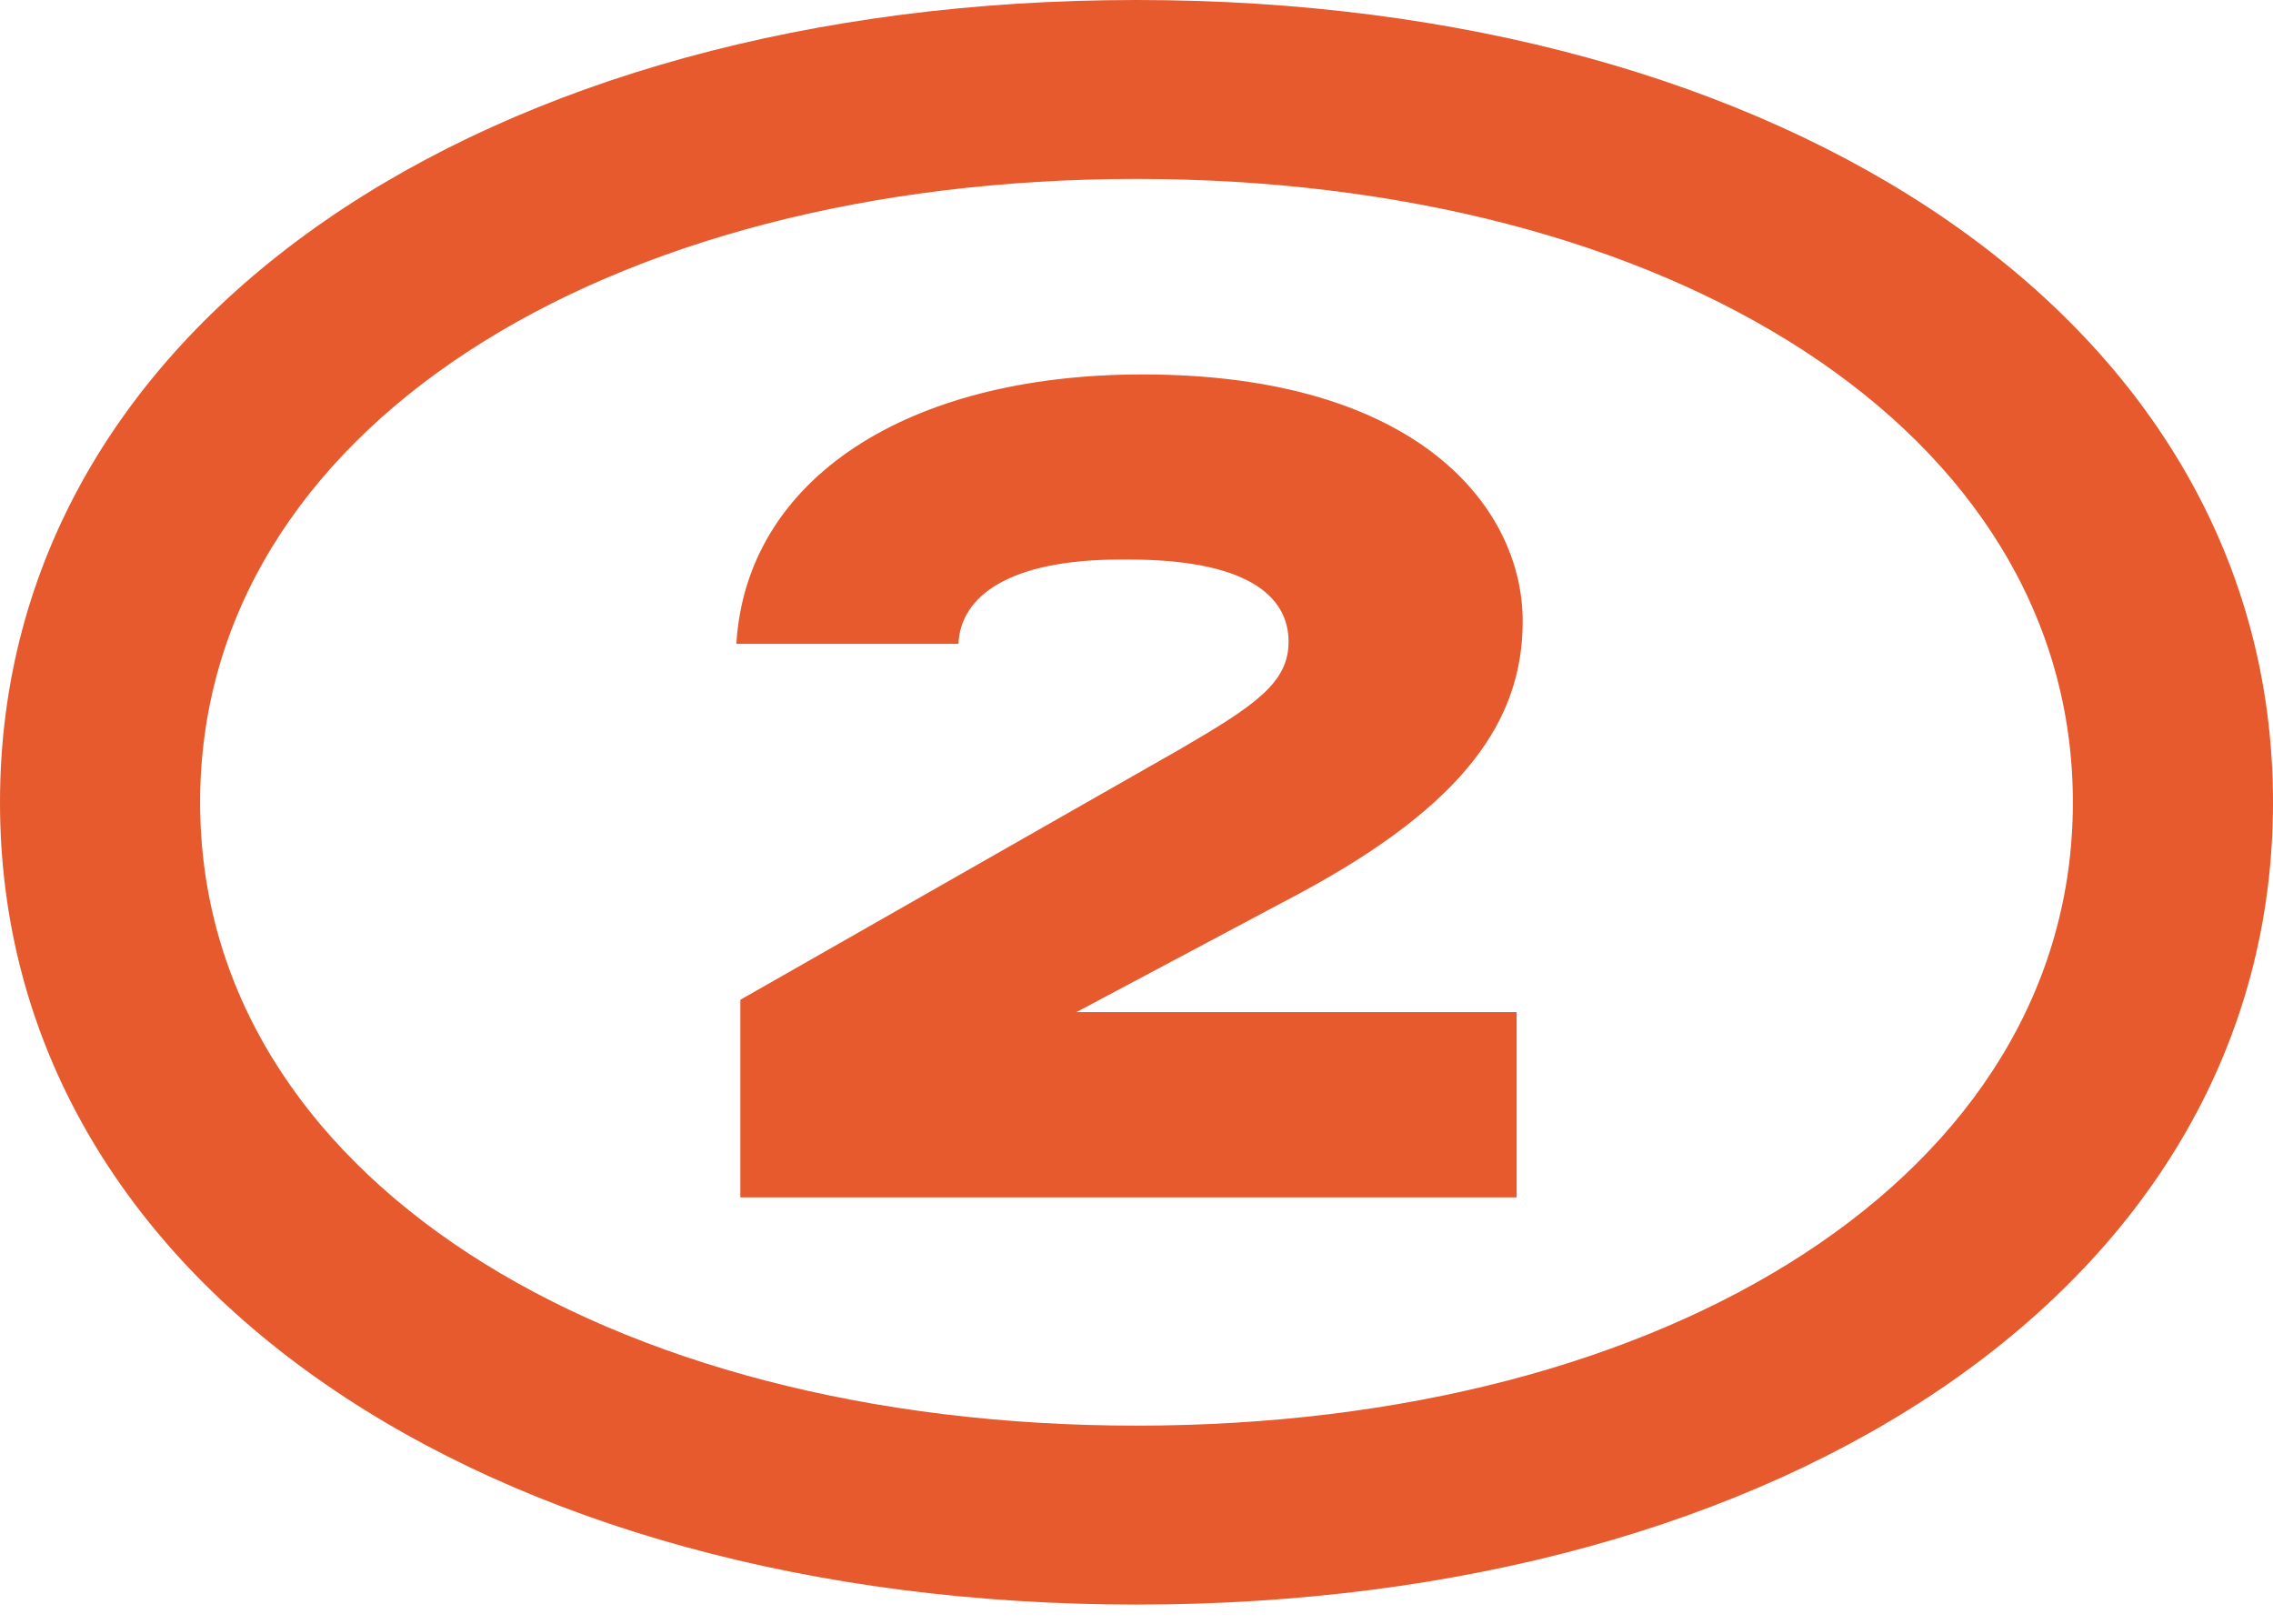
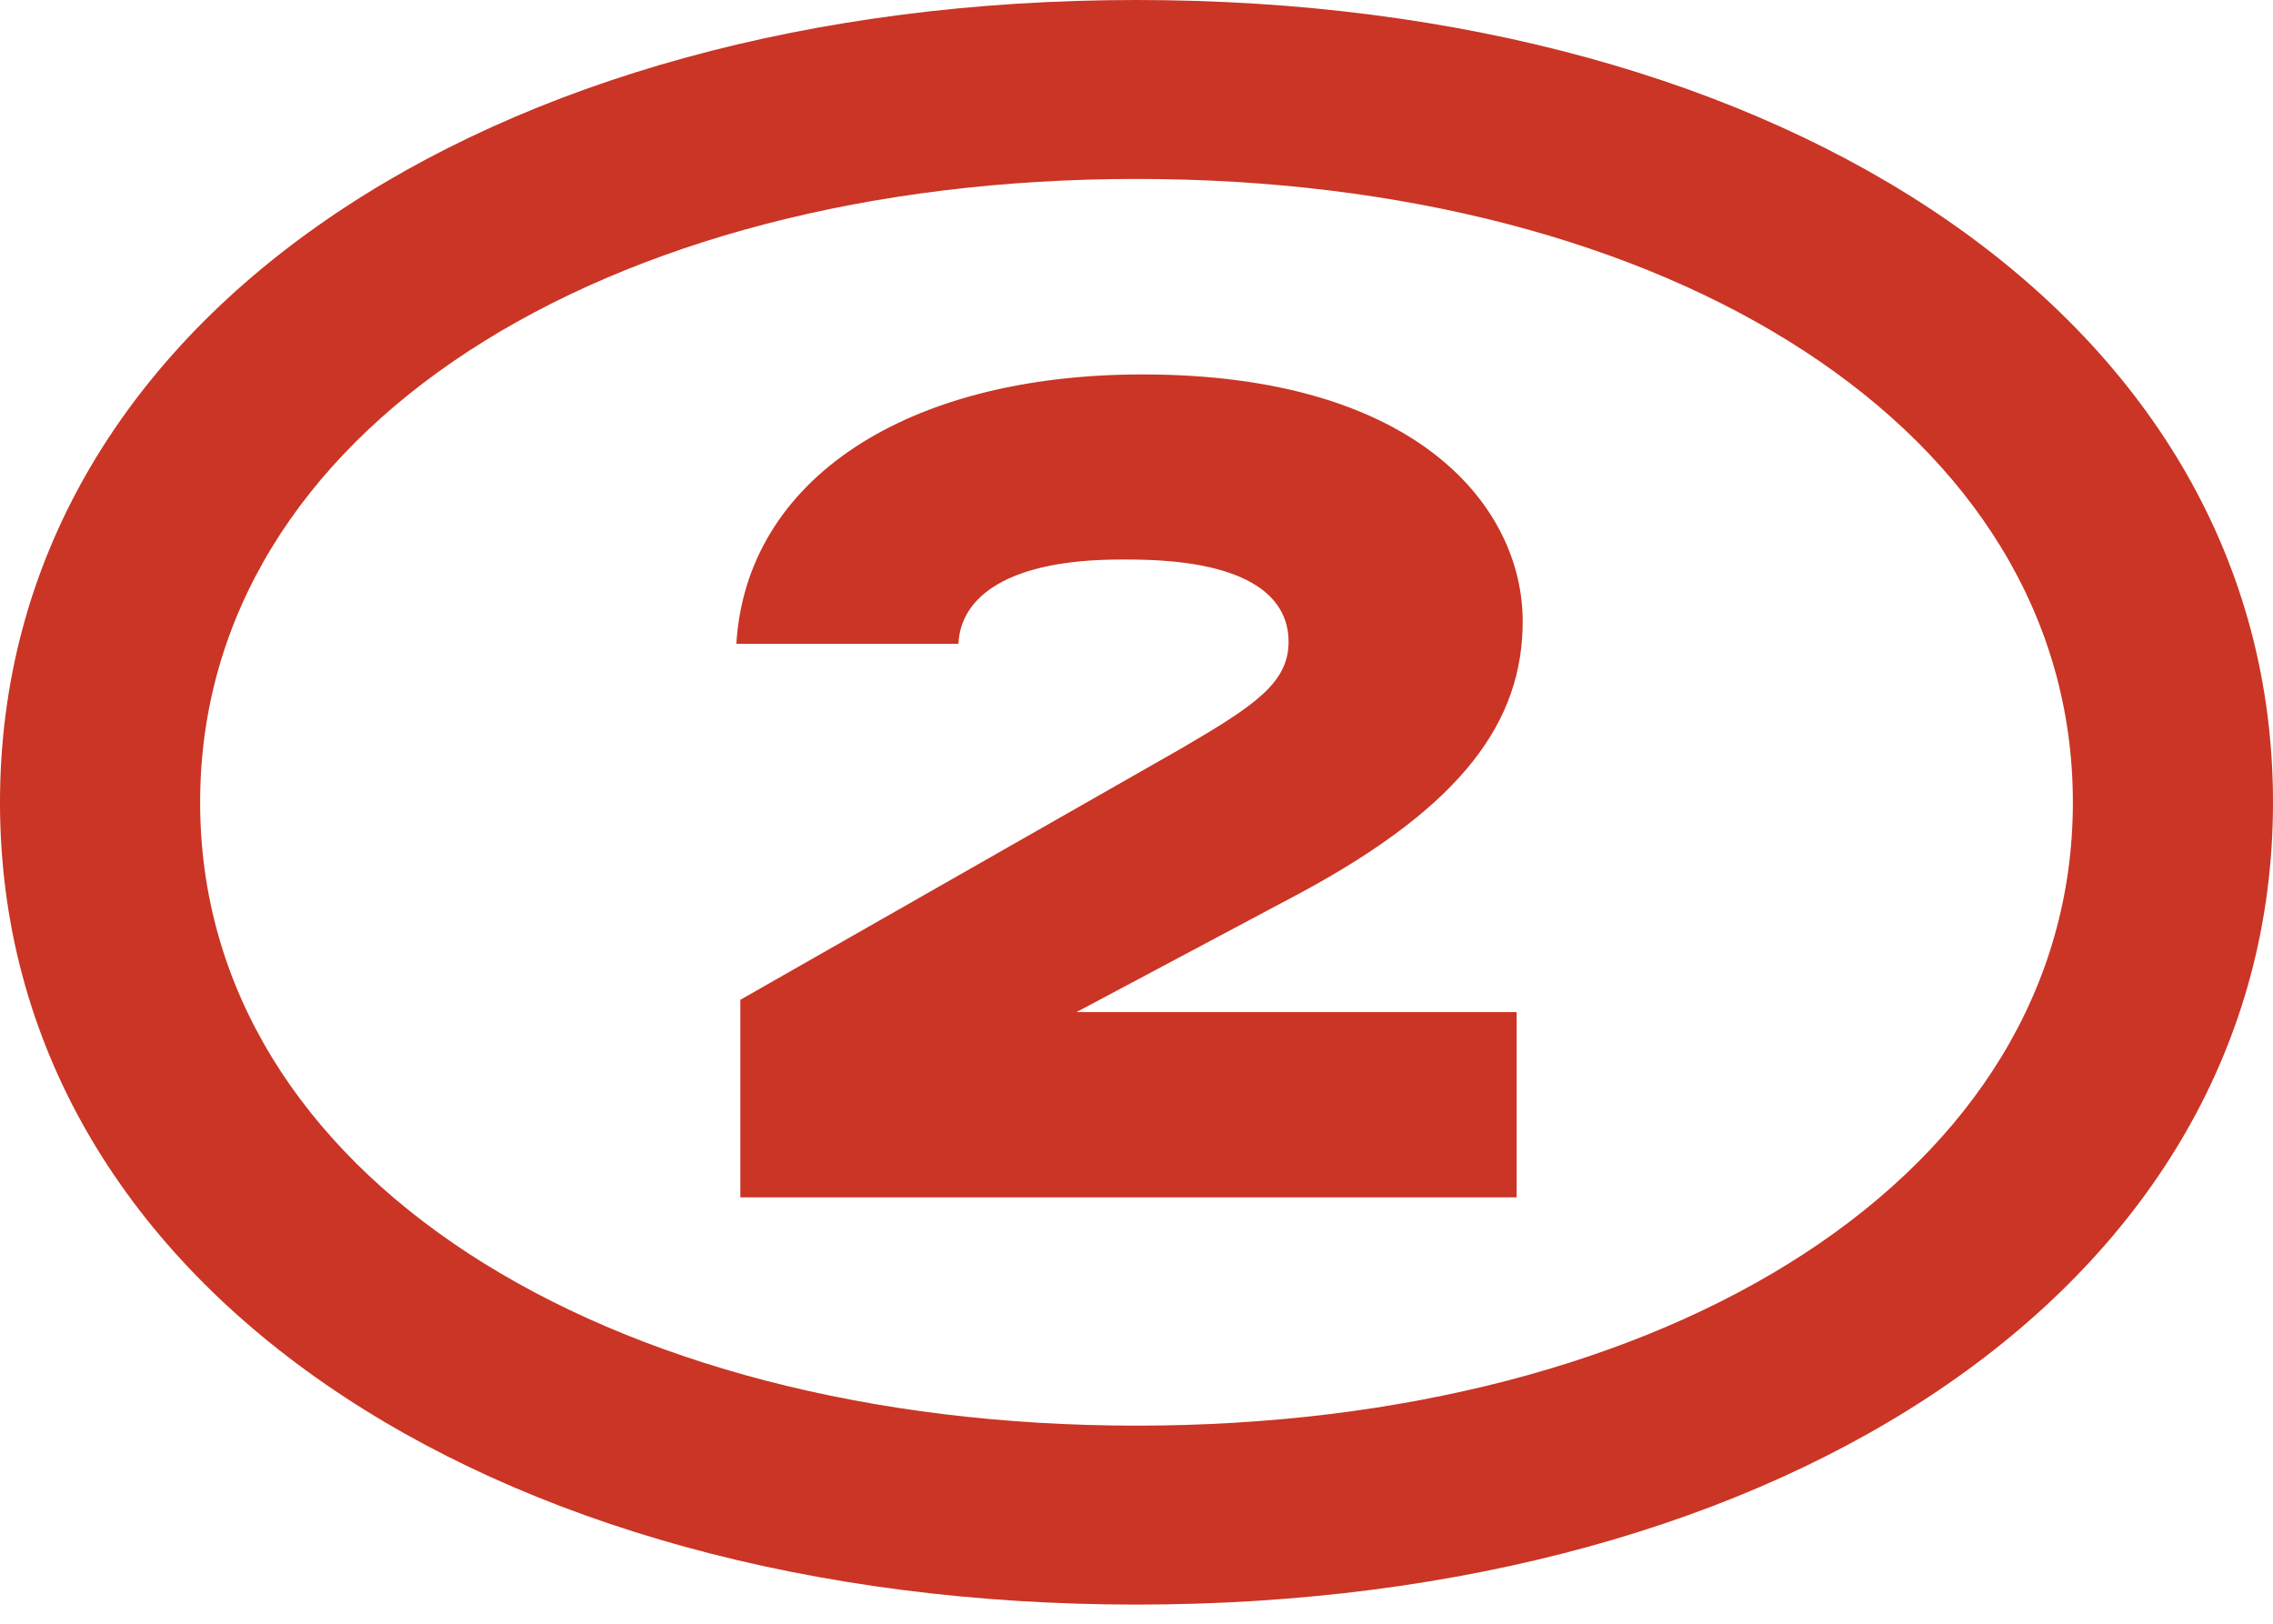
<svg xmlns="http://www.w3.org/2000/svg" width="21" height="15" viewBox="0 0 21 15" fill="none">
-   <path d="M10.5 14.823C4.511 14.823 0 11.859 0 7.412C0 2.965 4.511 0 10.5 0C16.489 0 21 2.965 21 7.412C21 11.859 16.489 14.823 10.5 14.823ZM10.5 13.17C15.417 13.17 19.151 10.852 19.151 7.412C19.151 3.972 15.417 1.653 10.5 1.653C5.583 1.653 1.849 3.972 1.849 7.412C1.849 10.852 5.583 13.17 10.5 13.17ZM6.84 11.061V9.236L10.907 6.918C11.591 6.519 11.905 6.309 11.905 5.929C11.905 5.492 11.498 5.169 10.426 5.169H10.352C9.317 5.169 8.873 5.511 8.855 5.948H6.803C6.895 4.428 8.374 3.459 10.556 3.459C13.107 3.459 14.068 4.694 14.068 5.739C14.068 6.652 13.532 7.431 12.016 8.248L9.945 9.35H14.012V11.061H6.84Z" fill="#E65A2E" />
+   <path d="M10.5 14.823C4.511 14.823 0 11.859 0 7.412C0 2.965 4.511 0 10.5 0C16.489 0 21 2.965 21 7.412C21 11.859 16.489 14.823 10.5 14.823ZM10.5 13.17C15.417 13.17 19.151 10.852 19.151 7.412C19.151 3.972 15.417 1.653 10.5 1.653C5.583 1.653 1.849 3.972 1.849 7.412C1.849 10.852 5.583 13.17 10.5 13.17ZM6.84 11.061V9.236L10.907 6.918C11.591 6.519 11.905 6.309 11.905 5.929C11.905 5.492 11.498 5.169 10.426 5.169H10.352C9.317 5.169 8.873 5.511 8.855 5.948H6.803C6.895 4.428 8.374 3.459 10.556 3.459C13.107 3.459 14.068 4.694 14.068 5.739C14.068 6.652 13.532 7.431 12.016 8.248L9.945 9.35H14.012V11.061H6.84Z" fill="#CA3525" />
</svg>
